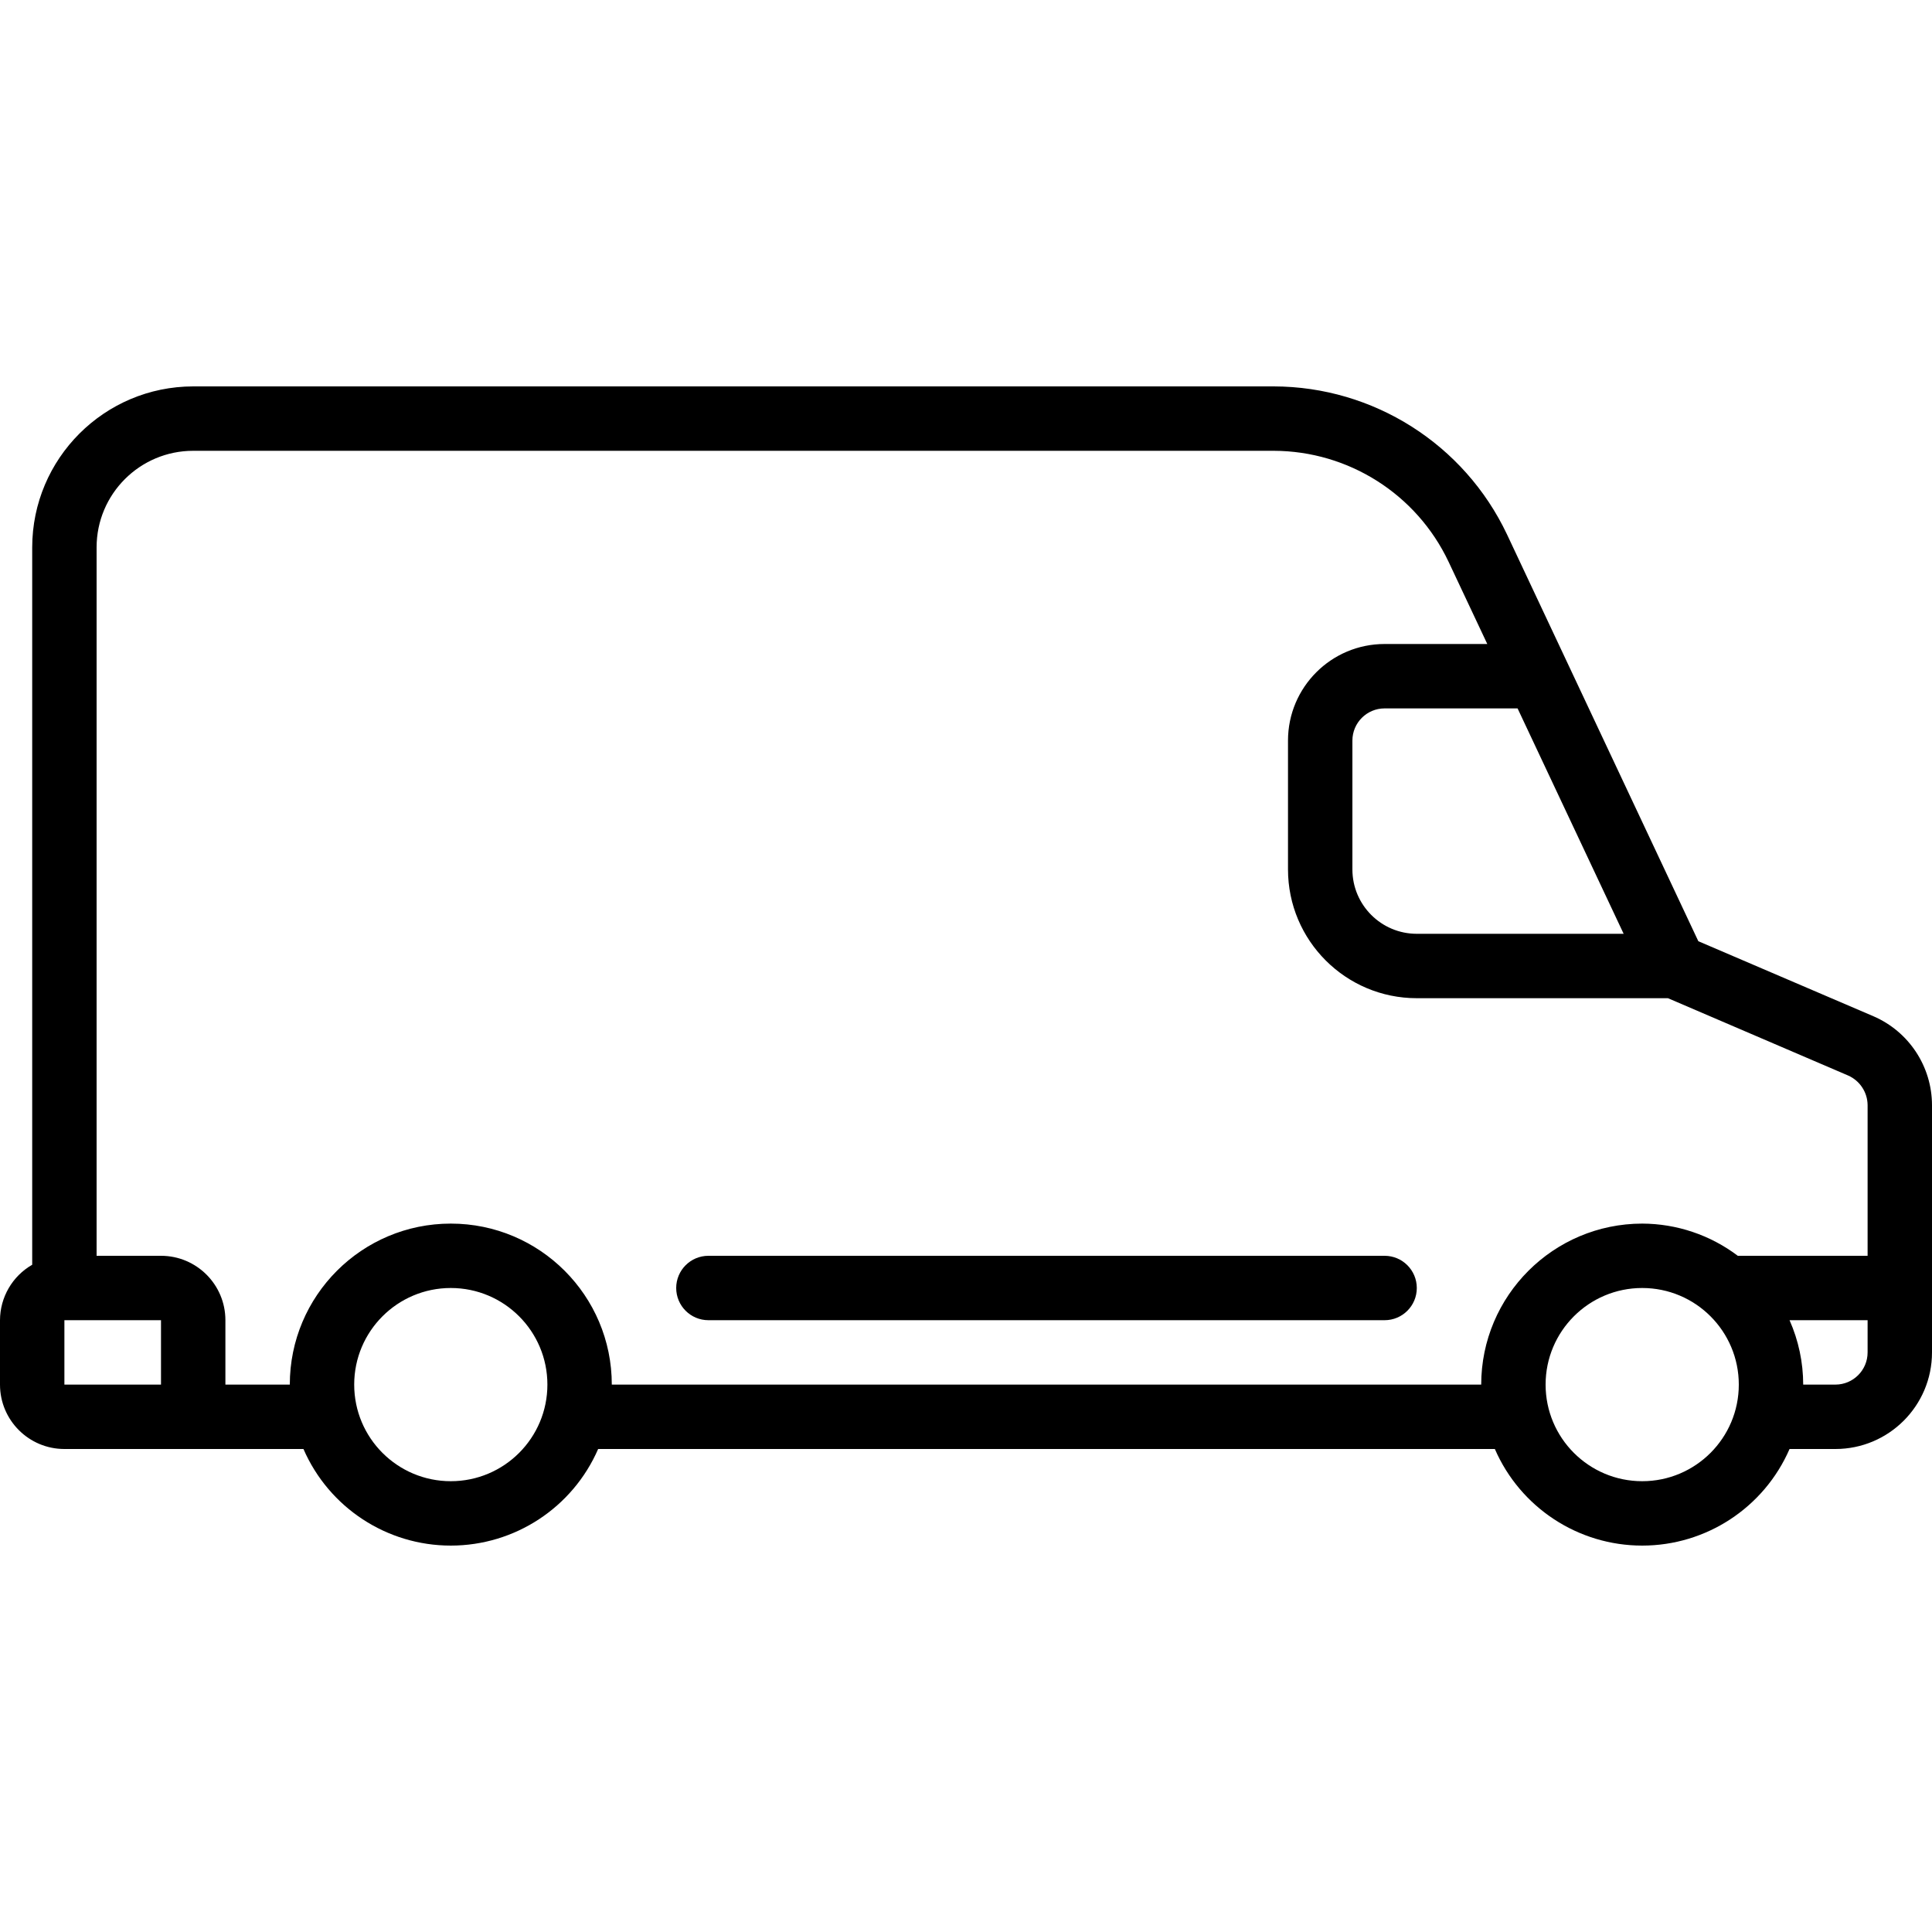
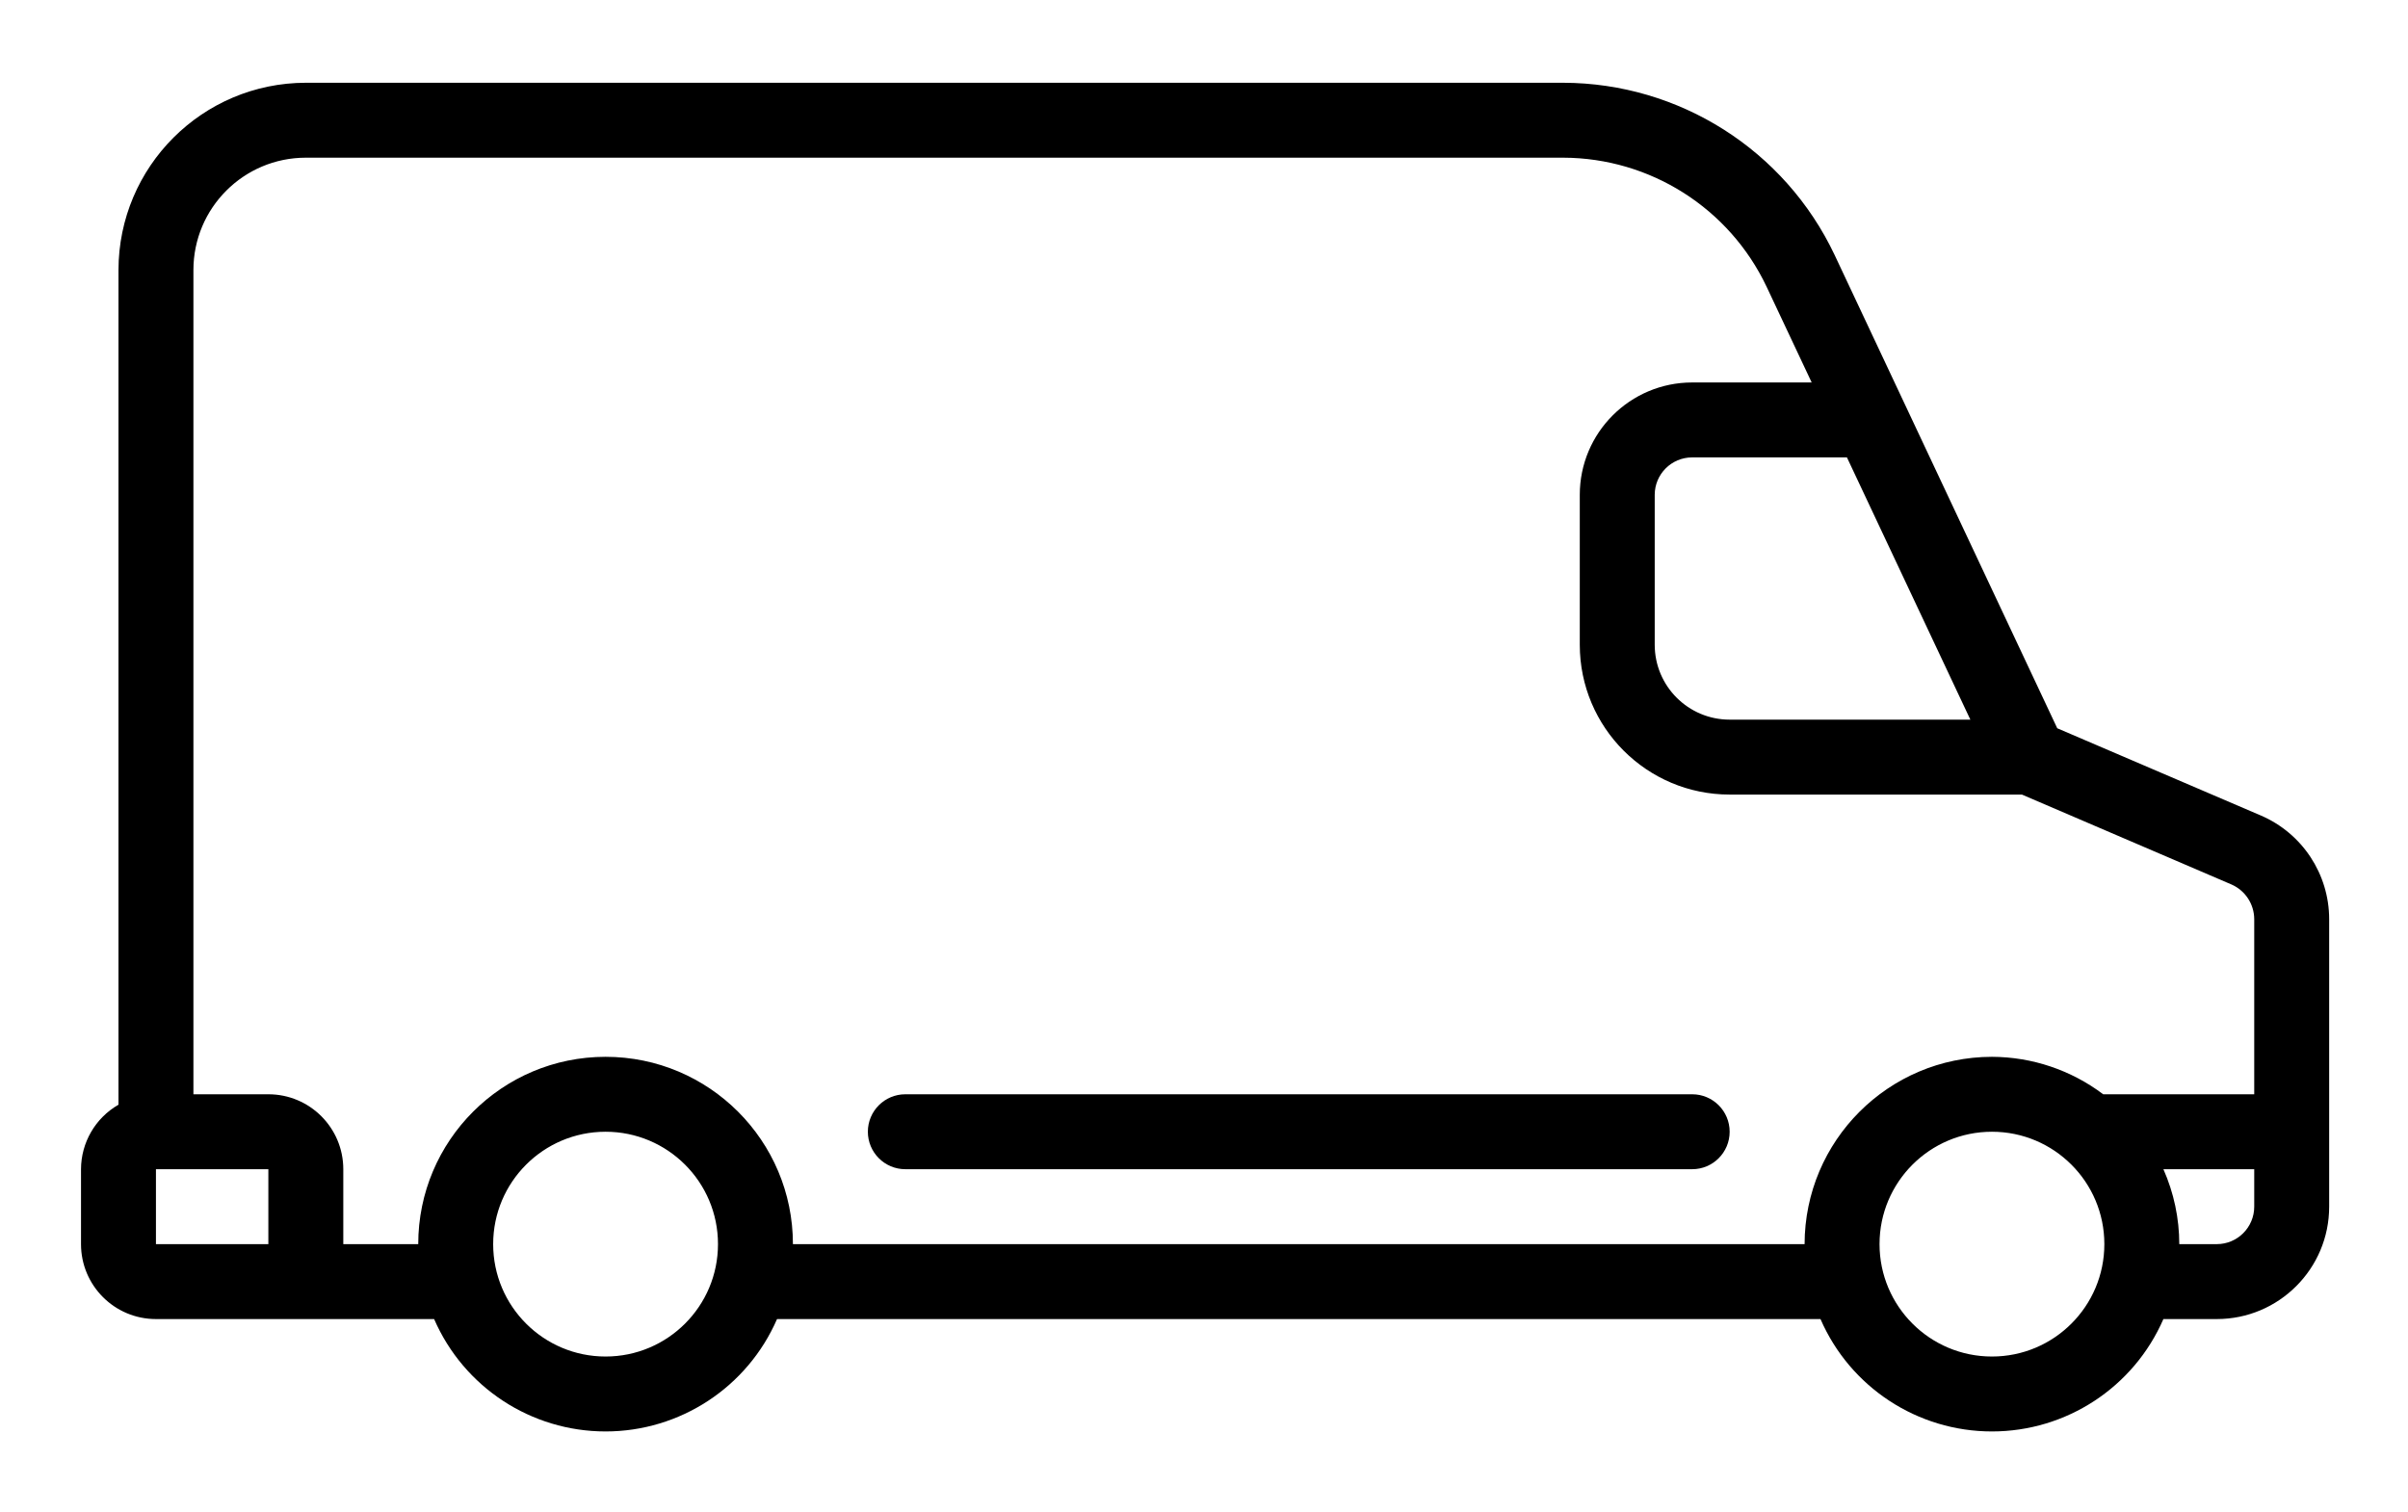
- <svg xmlns="http://www.w3.org/2000/svg" id="Icons" viewBox="0 0 60 60" width="512" height="512">
+ <svg xmlns="http://www.w3.org/2000/svg" id="Icons" viewBox="-2.162 9.791 64.266 40.359">
  <path d="M58.184,31.562,52.743,29.23,46.8,16.594A8.034,8.034,0,0,0,39.558,12H6a5.006,5.006,0,0,0-5,5V39.278A1.993,1.993,0,0,0,0,41v2a2,2,0,0,0,2,2H9.424a4.99,4.99,0,0,0,9.152,0H46.424a4.99,4.99,0,0,0,9.152,0H57a3,3,0,0,0,3-3V34.32A3.013,3.013,0,0,0,58.184,31.562ZM50.424,29H44a2,2,0,0,1-2-2V23a1,1,0,0,1,1-1h4.13ZM5,43H2V41l3,0Zm9,3a3,3,0,1,1,3-3A3,3,0,0,1,14,46Zm32-3H19A5,5,0,0,0,9,43H7V41a2,2,0,0,0-2-2H3V17a3,3,0,0,1,3-3H39.558a6.023,6.023,0,0,1,5.428,3.445L46.189,20H43a3,3,0,0,0-3,3v4a4,4,0,0,0,4,4h7.8l5.593,2.4A1.014,1.014,0,0,1,58,34.32V39H53.969A4.952,4.952,0,0,0,51,38,5.006,5.006,0,0,0,46,43Zm5,3a3,3,0,1,1,3-3A3,3,0,0,1,51,46Zm6-3H56a4.95,4.95,0,0,0-.424-2H58v1A1,1,0,0,1,57,43Z" />
  <path d="M43,39H22a1,1,0,0,0,0,2H43a1,1,0,0,0,0-2Z" />
</svg>
